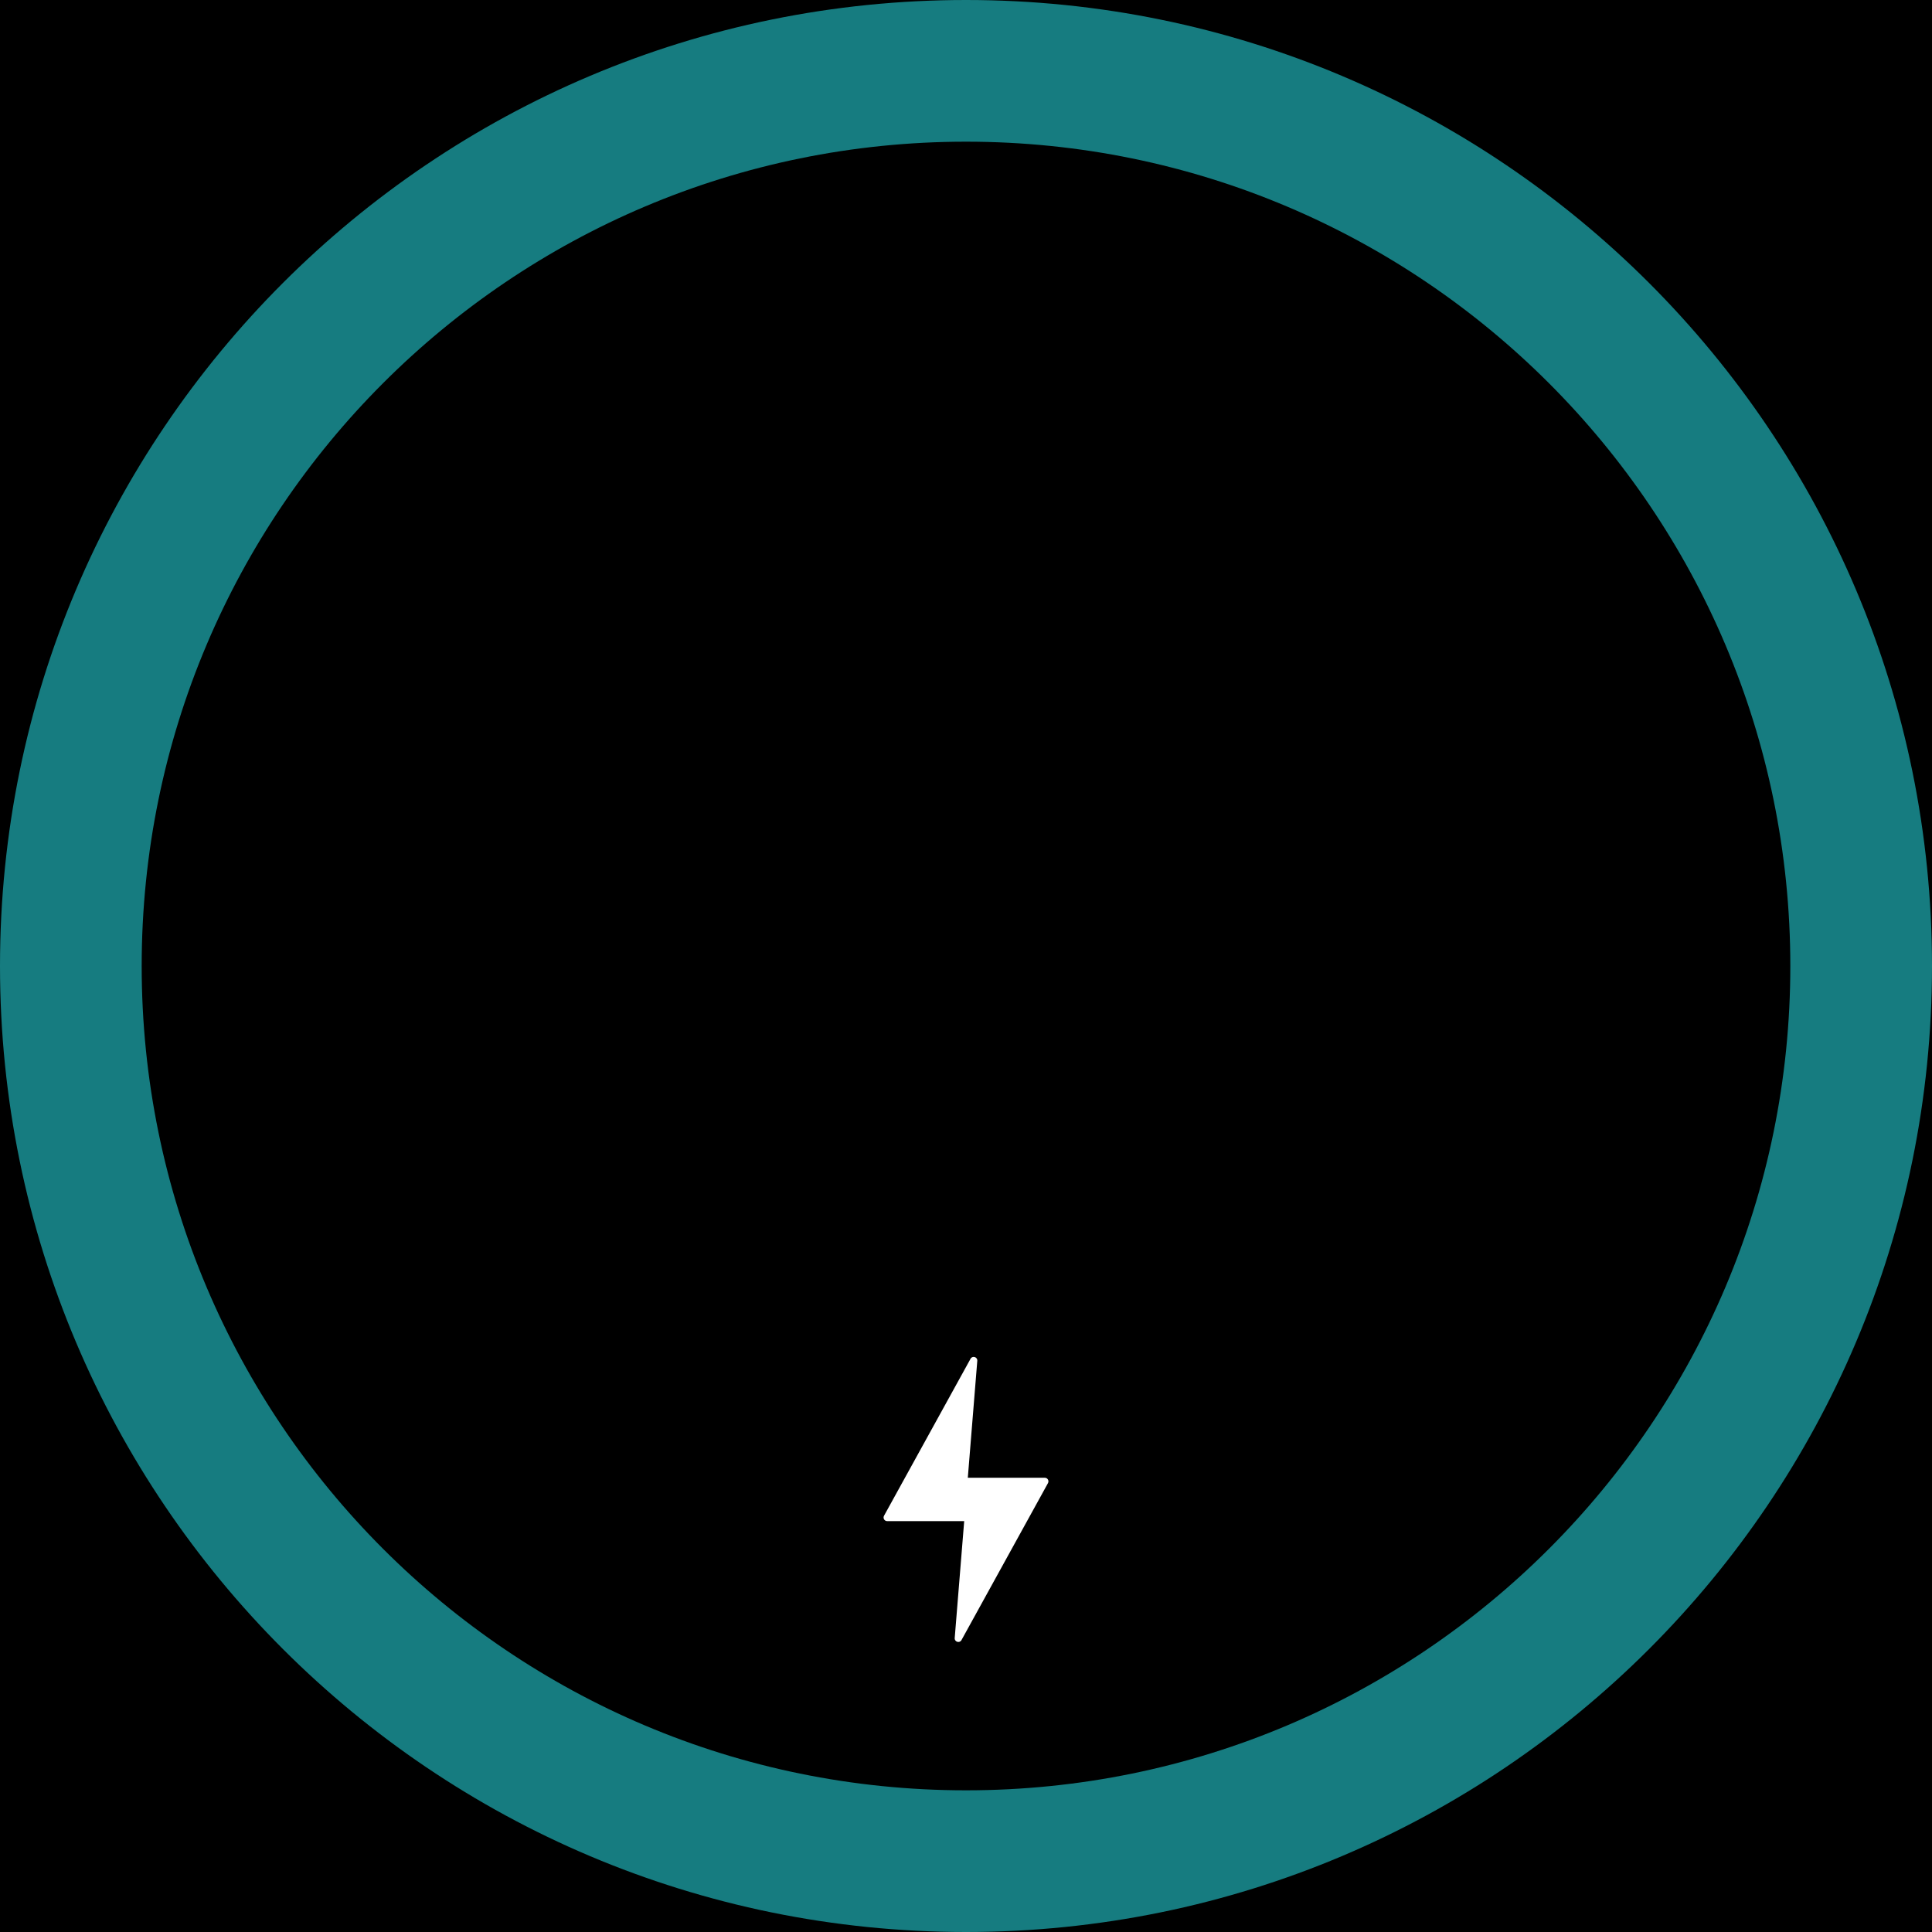
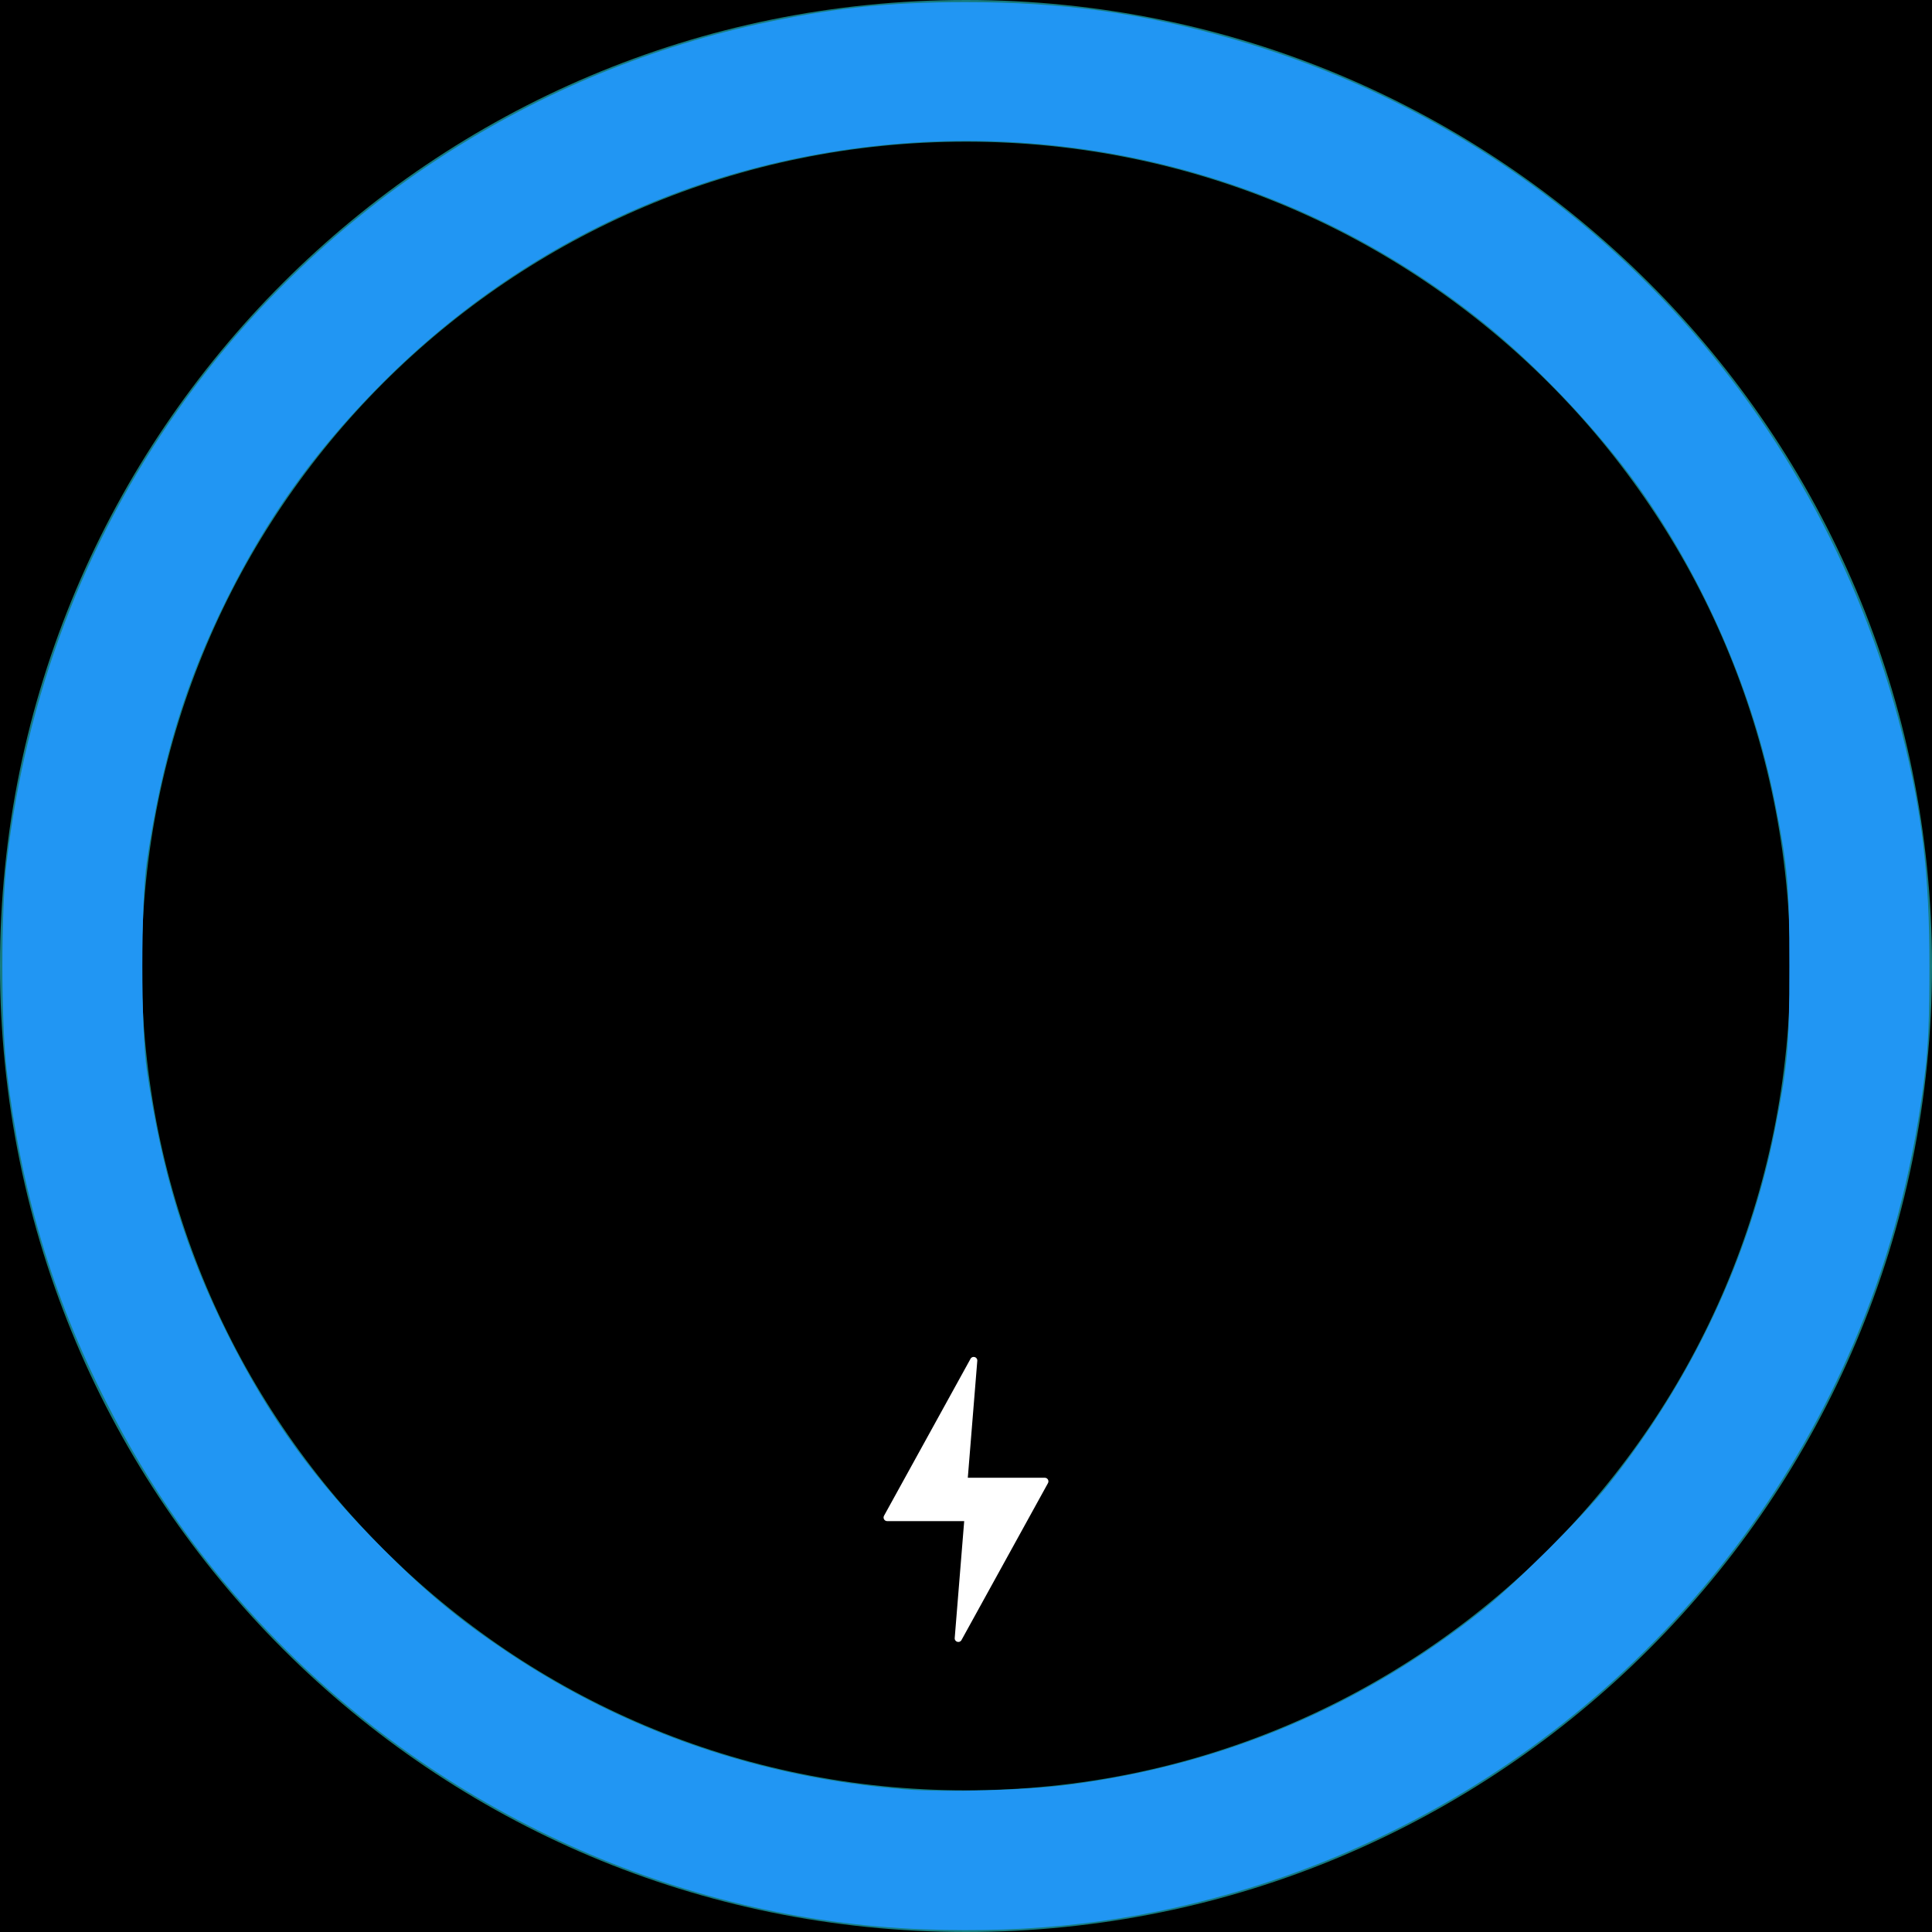
- <svg xmlns="http://www.w3.org/2000/svg" width="300" height="300" viewBox="0 0 300 300" fill="none">
-   <rect width="300" height="300" fill="black" />
-   <circle cx="150" cy="150" r="150" fill="#167c80" />
-   <circle cx="150" cy="150" r="128" fill="black" />
-   <path d="M162.73 230.297L149.298 254.672C149.006 255.202 148.199 254.959 148.247 254.357L149.72 236.199L137.762 236.199C137.336 236.199 137.064 235.742 137.27 235.367L150.703 210.992C150.995 210.462 151.802 210.705 151.753 211.307L150.281 229.465L162.238 229.465C162.665 229.465 162.935 229.922 162.73 230.297Z" fill="white" />
+ <svg xmlns="http://www.w3.org/2000/svg" width="300" height="300" viewBox="0 0 300 300" fill="none" version="1.1" id="svg2">
+   <defs id="defs2" />
+   <rect width="300" height="300" fill="black" id="rect1" />
+   <circle cx="150" cy="150" r="150" fill="#167c80" id="circle1" />
+   <circle cx="150" cy="150" r="128" fill="black" id="circle2" />
+   <path d="M162.73 230.297L149.298 254.672C149.006 255.202 148.199 254.959 148.247 254.357L149.72 236.199L137.762 236.199C137.336 236.199 137.064 235.742 137.27 235.367L150.703 210.992C150.995 210.462 151.802 210.705 151.753 211.307L150.281 229.465L162.238 229.465C162.665 229.465 162.935 229.922 162.73 230.297Z" fill="white" id="path2" />
+   <path style="fill:#2196f3;stroke-width:0.369;fill-opacity:1" d="" id="path3" />
+   <path style="fill:#2196f3;fill-opacity:1;stroke-width:0.369" d="M 143.358,299.581 C 105.342,298.116 68.695,281.534 41.988,253.713 31.487,242.773 23.371,231.298 16.398,217.528 8.153,201.248 3.252,184.867 1.052,166.236 c -0.913,-7.731 -0.913,-24.741 0,-32.472 C 4.097,107.977 13.058,84.346 27.637,63.653 49.042,33.272 81.616,11.618 117.768,3.736 129.069,1.273 137.865,0.337 149.815,0.328 164.971,0.316 177.41,2.031 191.452,6.068 242.798,20.831 282.193,61.729 295.369,113.951 c 3.101,12.292 4.233,21.929 4.233,36.049 0,7.911 -0.17,12.144 -0.654,16.236 -1.602,13.569 -4.746,26.29 -9.472,38.328 -17.027,43.373 -53.2,76.382 -97.876,89.316 -15.727,4.553 -31.052,6.364 -48.242,5.701 z m 22.565,-22.44 c 23.999,-3.094 45.582,-12.208 64.336,-27.169 4.961,-3.958 15.627,-14.581 19.423,-19.345 13.073,-16.409 22.035,-35.48 25.924,-55.166 2.002,-10.135 2.241,-12.844 2.241,-25.461 0,-12.617 -0.238,-15.326 -2.241,-25.461 C 272.242,107.518 264.58,89.856 254.312,75.461 248.179,66.862 238.62,56.764 230.258,50.049 199.749,25.549 160.042,16.431 121.464,25.066 97.411,30.45 75.625,42.721 58.118,60.746 48.368,70.784 41.443,80.532 35.27,92.907 28.83,105.817 25.109,118.011 22.803,133.764 c -0.93,6.355 -0.93,26.117 0,32.472 2.316,15.821 6.044,28.007 12.53,40.959 6.56,13.099 13.547,22.735 24.235,33.419 6.91,6.907 11.901,11.034 19.399,16.038 18.371,12.26 39.2,19.428 61.624,21.205 6.205,0.492 18.703,0.138 25.332,-0.716 z" id="path4" />
</svg>
